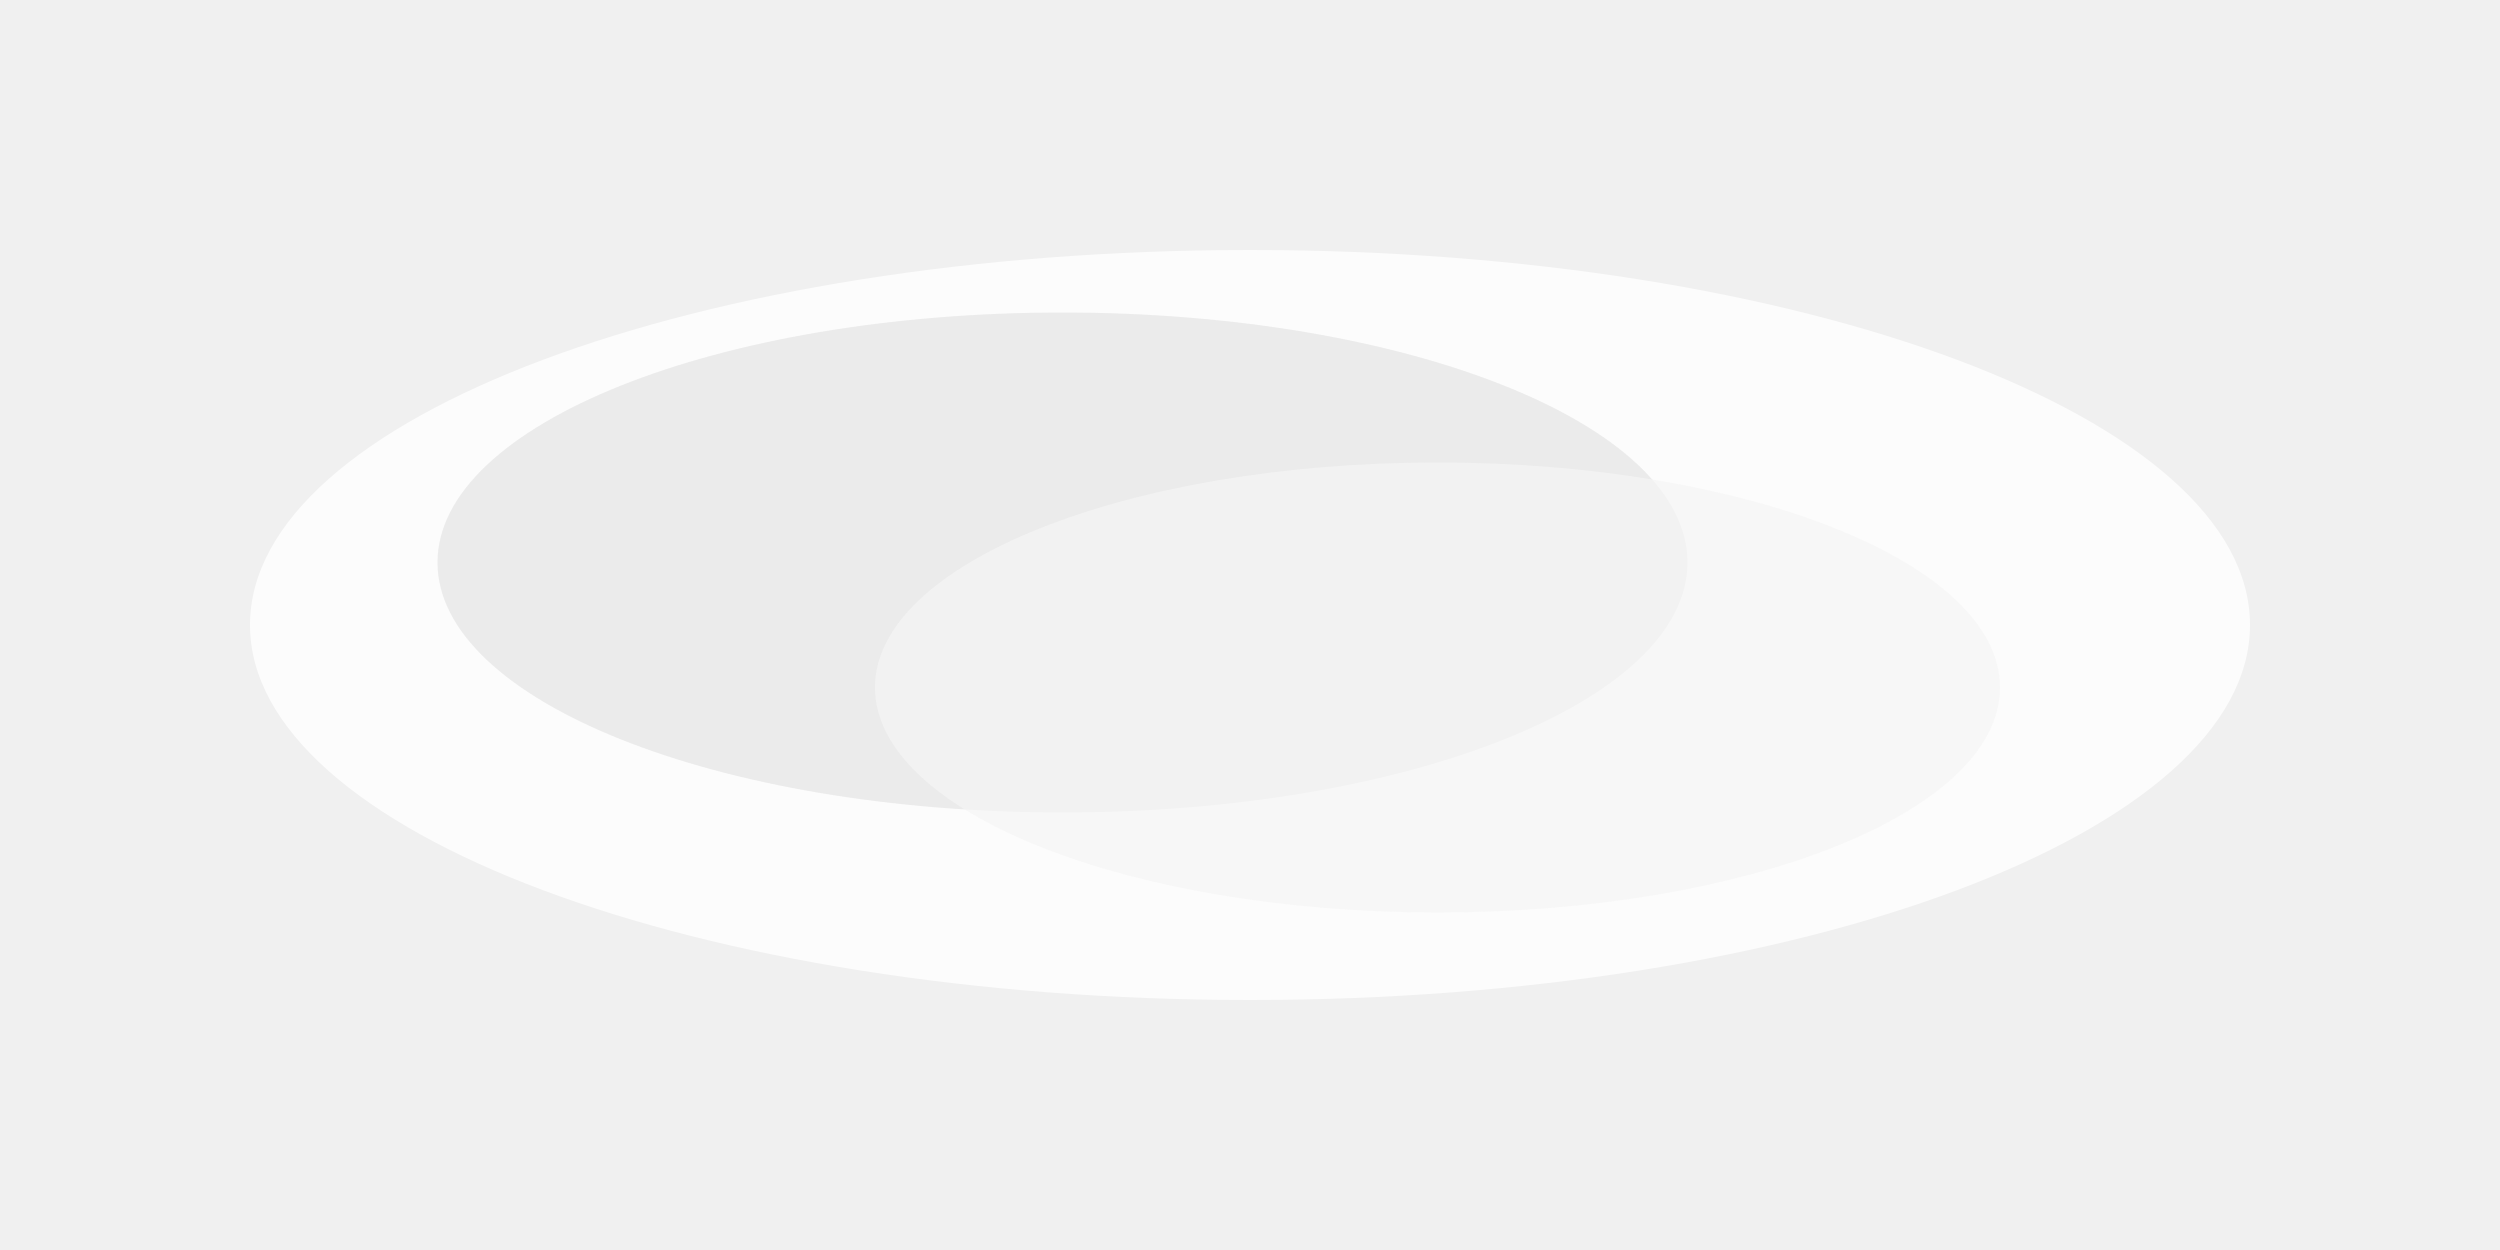
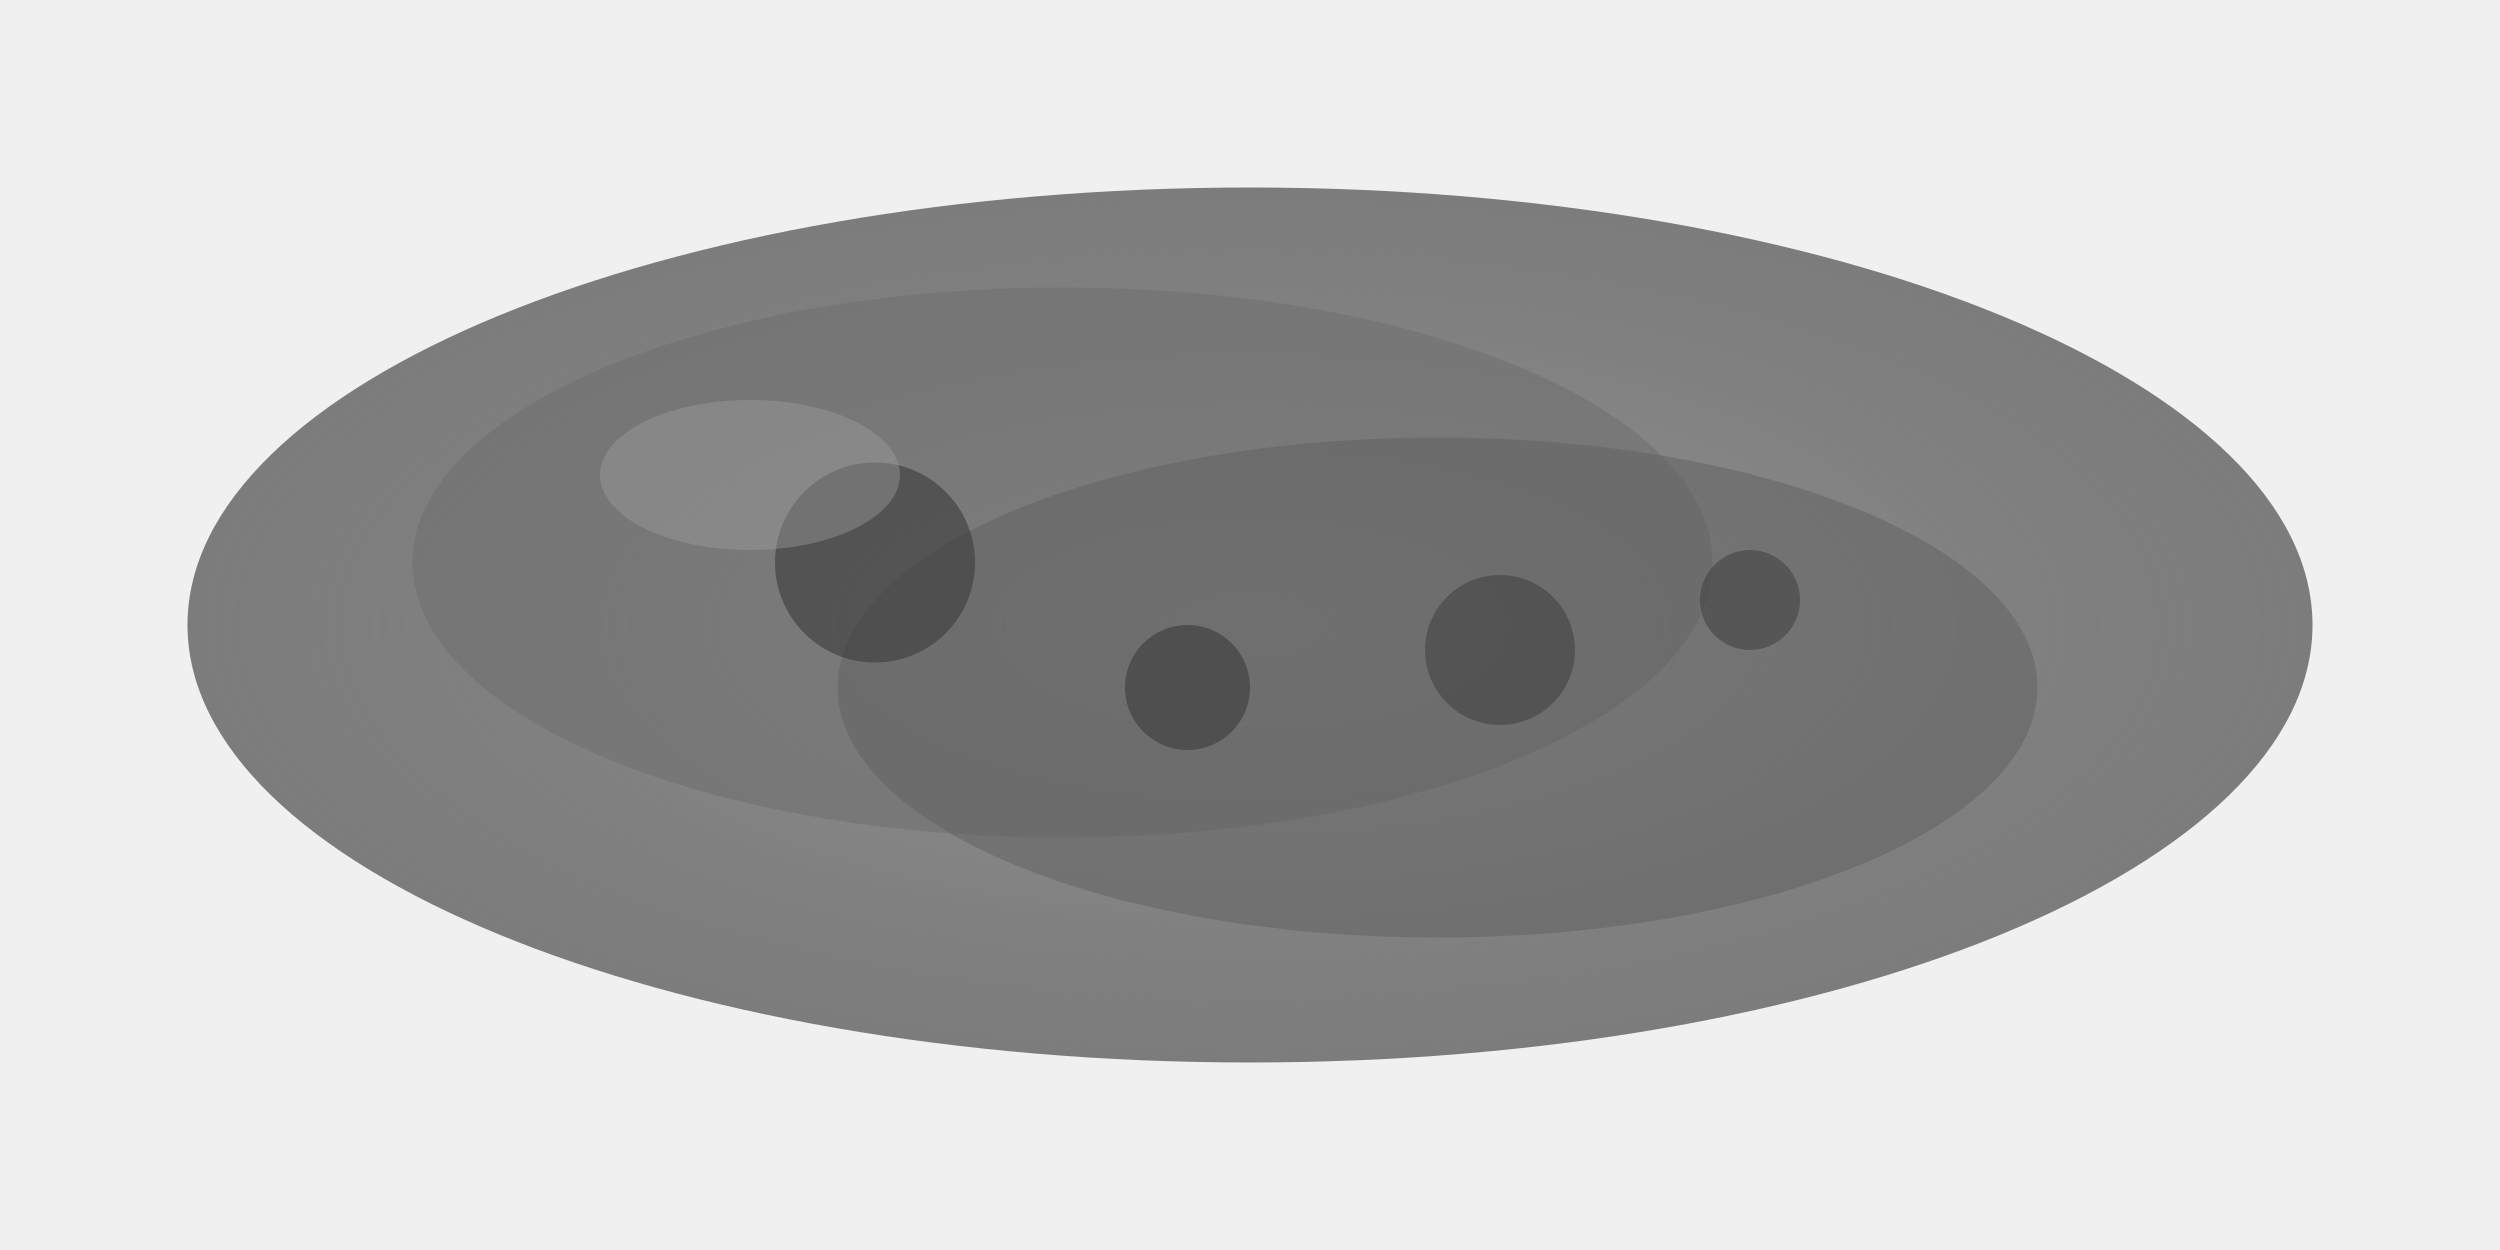
<svg xmlns="http://www.w3.org/2000/svg" viewBox="0 0 200 100">
-   <ellipse cx="100" cy="50" rx="80" ry="30" fill="#ffffff" opacity="0.8" />
-   <ellipse cx="85" cy="45" rx="50" ry="20" fill="#e0e0e0" opacity="0.6" />
-   <ellipse cx="115" cy="55" rx="45" ry="18" fill="#f5f5f5" opacity="0.7" />
+   <defs>
+     <radialGradient id="asteroidGrad">
+       <stop offset="0%" style="stop-color:#8c8c8c;stop-opacity:0.9" />
+       <stop offset="100%" style="stop-color:#4a4a4a;stop-opacity:0.7" />
+     </radialGradient>
+   </defs>
+   <ellipse cx="100" cy="50" rx="85" ry="35" fill="url(#asteroidGrad)" />
+   <ellipse cx="85" cy="45" rx="52" ry="22" fill="#707070" opacity="0.6" />
+   <ellipse cx="115" cy="55" rx="48" ry="20" fill="#606060" opacity="0.5" />
+   <circle cx="70" cy="45" r="8" fill="#3a3a3a" opacity="0.6" />
+   <circle cx="120" cy="52" r="6" fill="#3a3a3a" opacity="0.5" />
+   <circle cx="95" cy="55" r="5" fill="#3a3a3a" opacity="0.6" />
+   <circle cx="140" cy="48" r="4" fill="#3a3a3a" opacity="0.5" />
+   <ellipse cx="60" cy="38" rx="12" ry="6" fill="#a0a0a0" opacity="0.4" />
</svg>
